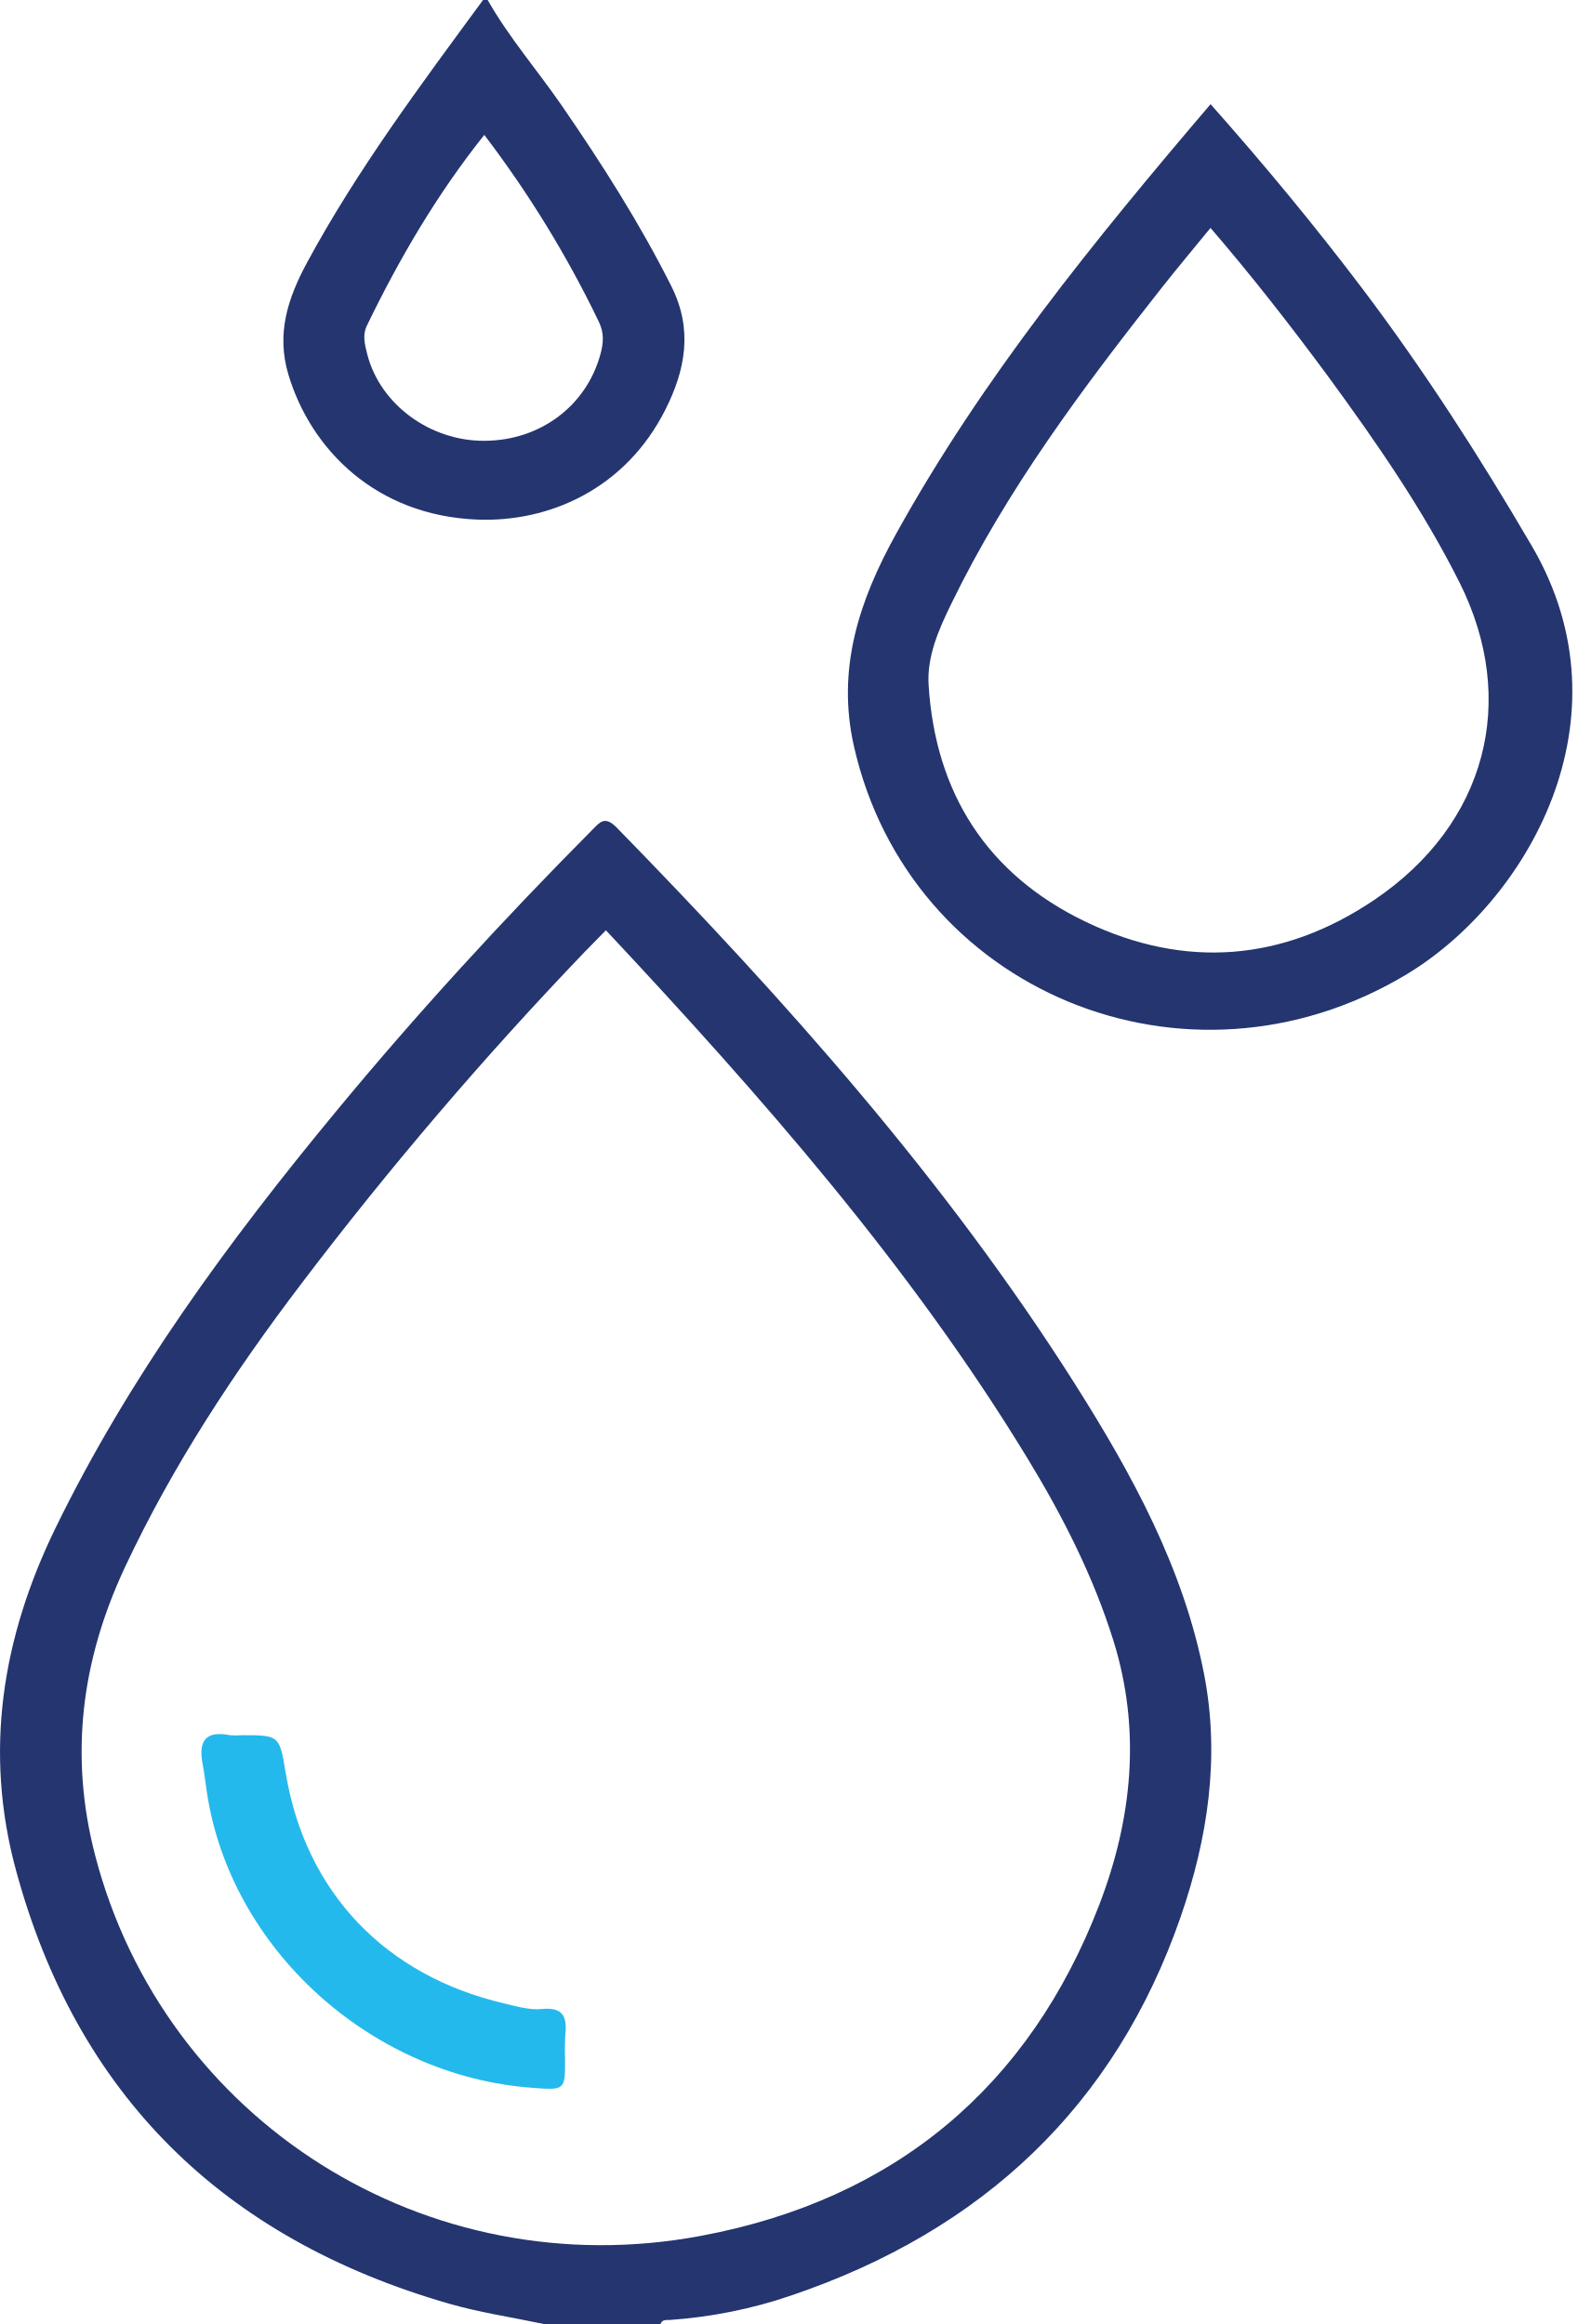
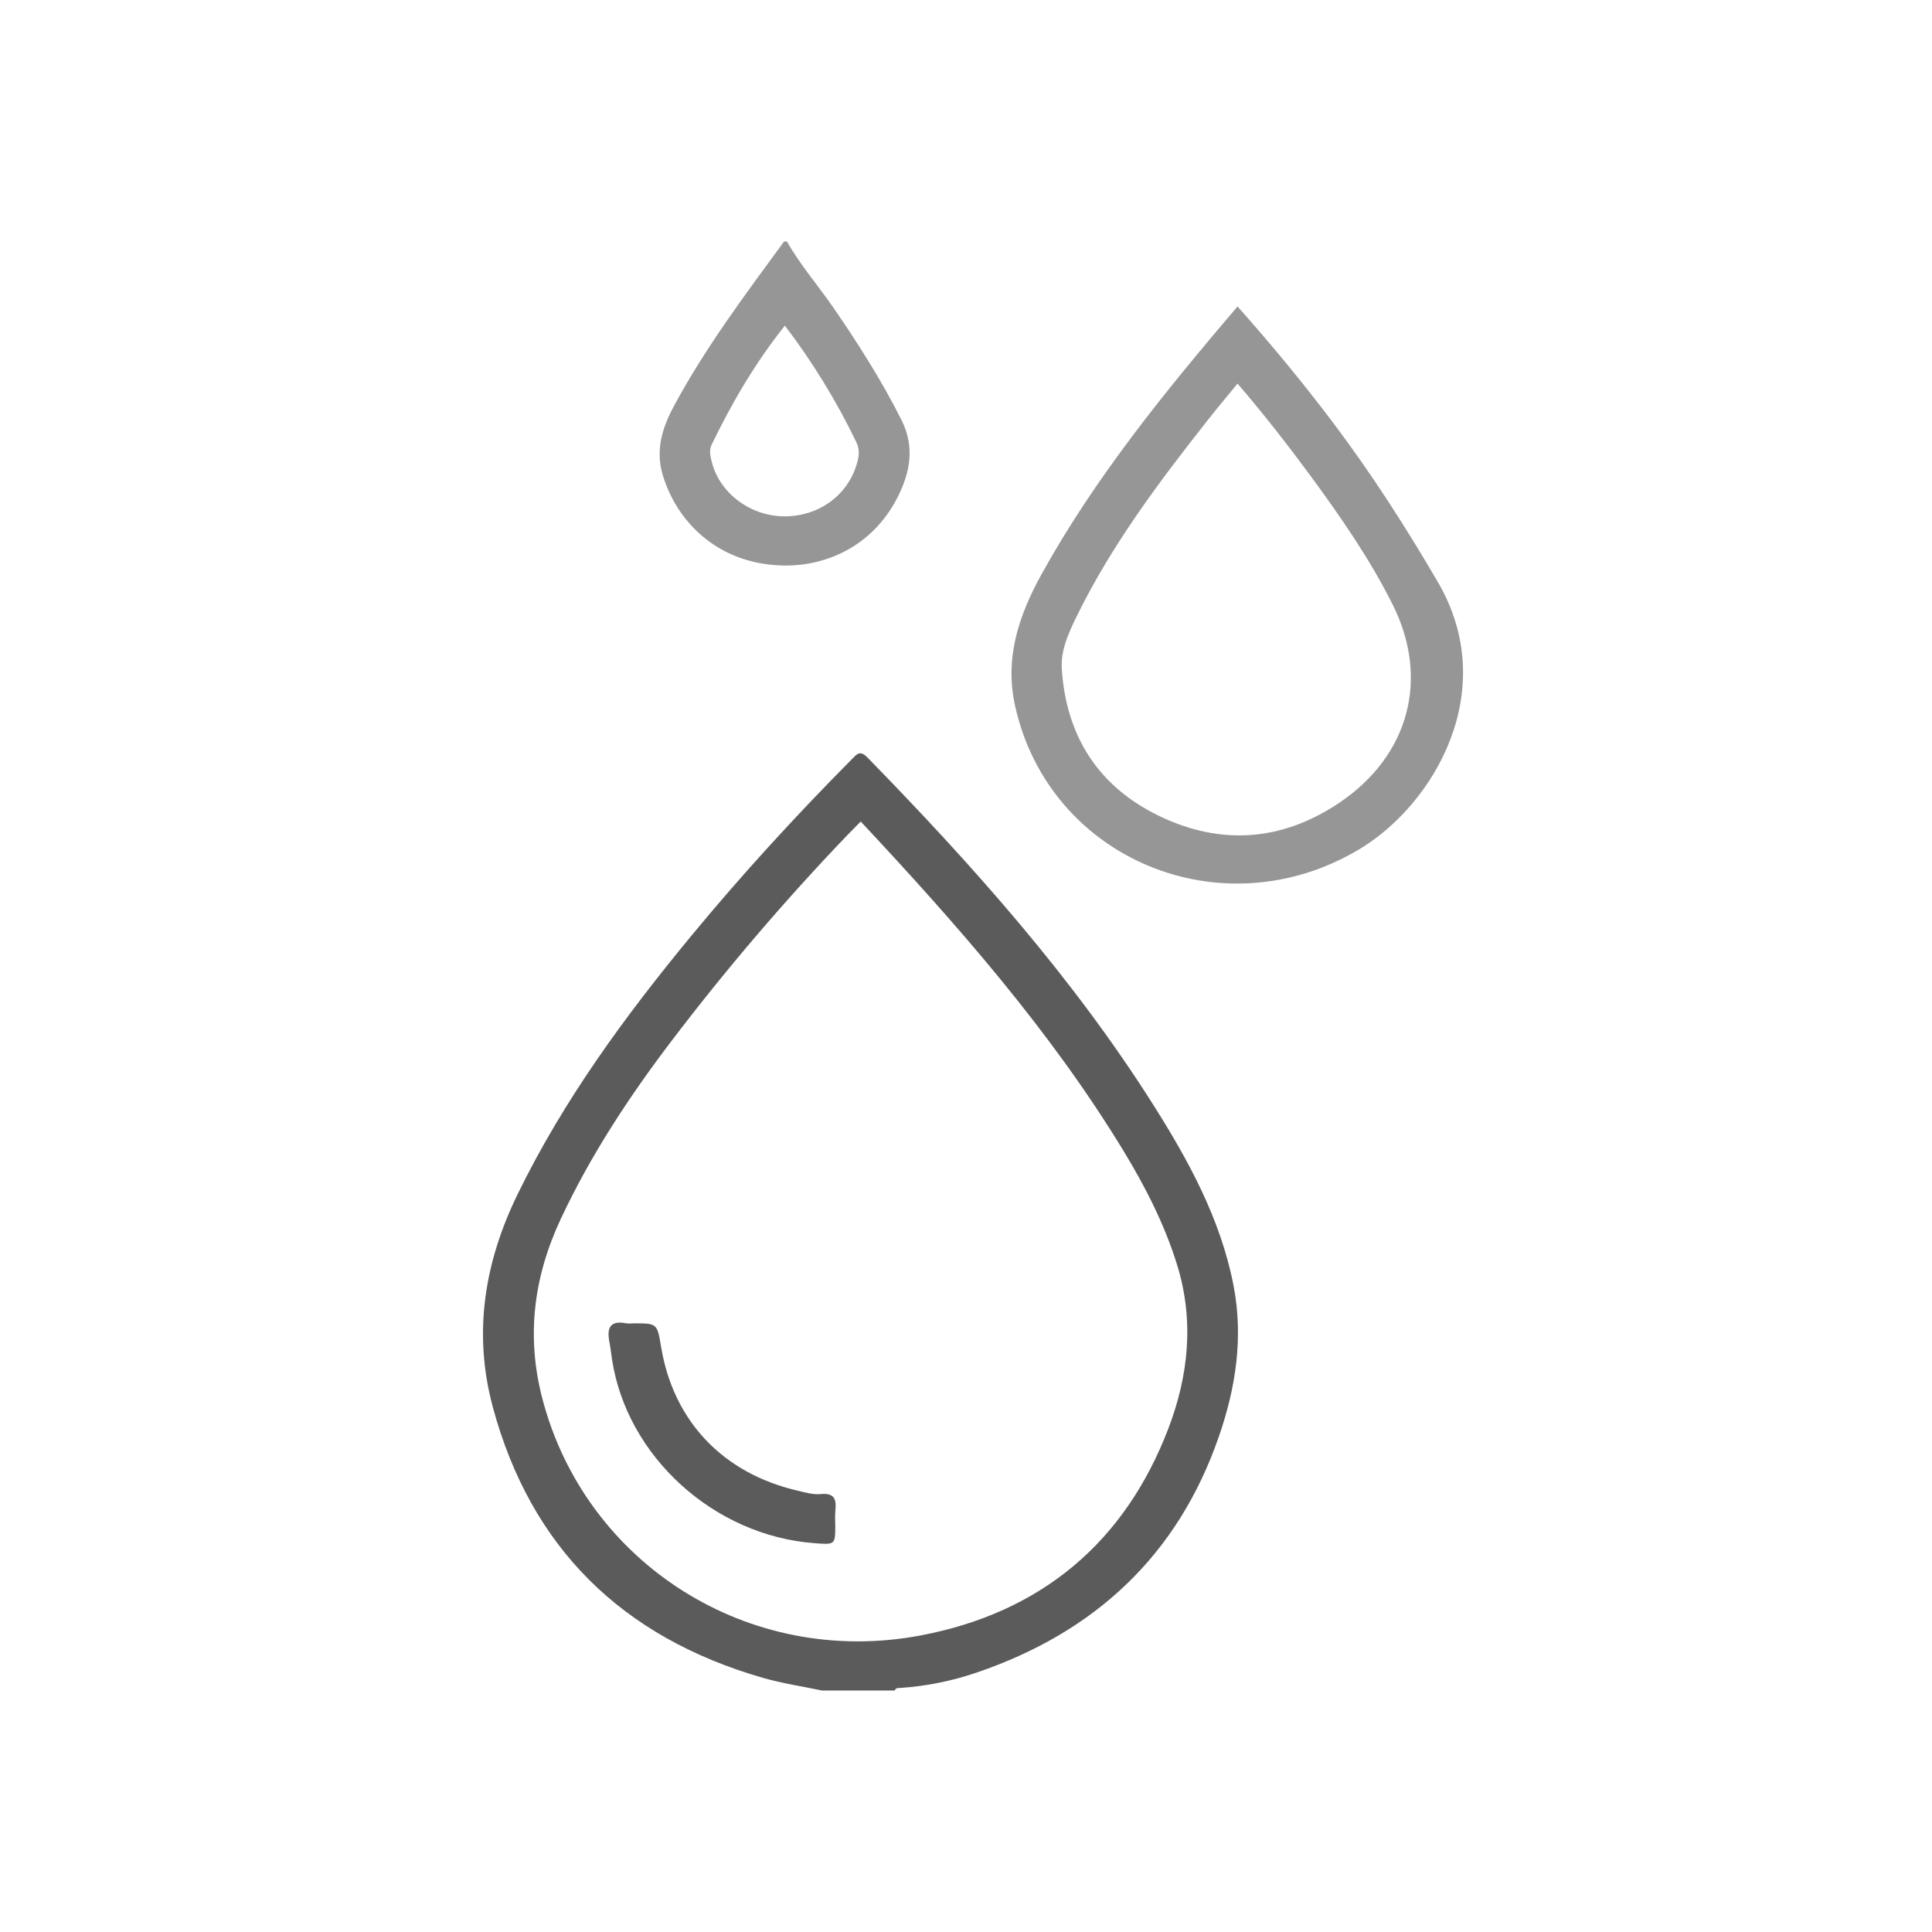
- <svg xmlns="http://www.w3.org/2000/svg" width="19" height="28" viewBox="0 0 19 28" fill="none">
-   <path d="M12.947 16.674C11.393 14.22 9.463 12.055 7.429 9.972C7.281 9.821 7.223 9.909 7.128 10.004C6.047 11.093 5.013 12.221 4.038 13.402C2.748 14.964 1.558 16.586 0.67 18.407C0.024 19.733 -0.196 21.104 0.193 22.535C0.923 25.224 2.67 26.968 5.415 27.757C5.786 27.863 6.171 27.92 6.55 28H7.956C7.976 27.942 8.027 27.954 8.071 27.951C8.566 27.916 9.054 27.819 9.522 27.659C11.842 26.875 13.432 25.366 14.219 23.099C14.547 22.152 14.697 21.172 14.503 20.172C14.255 18.895 13.637 17.765 12.947 16.674ZM13.24 22.95C12.402 25.128 10.793 26.497 8.448 26.937C5.132 27.562 1.979 25.545 1.147 22.358C0.833 21.154 0.979 20.005 1.505 18.882C2.078 17.66 2.816 16.537 3.632 15.463C4.689 14.07 5.827 12.737 7.041 11.47C7.123 11.385 7.207 11.302 7.298 11.208C9.172 13.211 10.964 15.25 12.378 17.574C12.801 18.269 13.169 18.993 13.411 19.768C13.747 20.846 13.637 21.916 13.24 22.95Z" fill="#24356F" />
-   <path d="M5.749 6.26C6.612 6.294 7.532 5.893 8.014 4.936C8.254 4.46 8.349 3.973 8.087 3.45C7.705 2.689 7.25 1.975 6.767 1.273C6.473 0.846 6.13 0.452 5.874 0H5.818C5.066 1.025 4.303 2.044 3.698 3.164C3.466 3.594 3.326 4.021 3.474 4.514C3.744 5.414 4.527 6.212 5.749 6.26ZM4.419 3.923C4.809 3.118 5.258 2.348 5.833 1.625C6.368 2.328 6.83 3.081 7.211 3.873C7.277 4.008 7.27 4.127 7.233 4.264C7.065 4.888 6.509 5.308 5.835 5.311C5.182 5.315 4.579 4.874 4.424 4.27C4.396 4.16 4.362 4.041 4.419 3.923Z" fill="#24356F" />
-   <path d="M18.451 6.579C17.826 5.51 17.161 4.474 16.415 3.485C15.839 2.723 15.229 1.985 14.581 1.255C13.171 2.909 11.827 4.563 10.793 6.432C10.349 7.233 10.074 8.058 10.285 8.989C10.951 11.941 14.286 13.328 16.932 11.745C18.382 10.879 19.673 8.67 18.451 6.579ZM16.553 10.842C15.458 11.582 14.276 11.68 13.079 11.107C11.883 10.534 11.267 9.548 11.185 8.257C11.162 7.908 11.308 7.582 11.46 7.27C12.131 5.89 13.048 4.665 13.998 3.46C14.185 3.222 14.382 2.99 14.58 2.746C15.077 3.323 15.539 3.916 15.987 4.522C16.572 5.321 17.137 6.135 17.58 7.019C18.292 8.442 17.902 9.931 16.553 10.842Z" fill="#24356F" />
-   <path d="M6.523 24.205C6.379 24.219 6.227 24.174 6.082 24.14C4.637 23.805 3.68 22.796 3.442 21.365C3.366 20.906 3.366 20.906 2.911 20.906C2.864 20.91 2.817 20.91 2.77 20.906C2.469 20.846 2.391 20.984 2.439 21.245C2.461 21.361 2.475 21.479 2.492 21.595C2.775 23.475 4.461 25.009 6.406 25.154C6.807 25.185 6.807 25.185 6.806 24.804C6.802 24.713 6.803 24.622 6.808 24.531C6.83 24.321 6.805 24.177 6.523 24.205Z" fill="#24B9EC" />
+ <svg xmlns="http://www.w3.org/2000/svg" width="24" height="24" viewBox="0 0 24 24" fill="none">
+   <path d="M14.323 13.719C13.324 12.141 12.083 10.75 10.776 9.41C10.681 9.313 10.643 9.37 10.582 9.431C9.888 10.131 9.223 10.856 8.596 11.615C7.766 12.62 7.002 13.663 6.431 14.833C6.015 15.685 5.874 16.566 6.124 17.487C6.593 19.216 7.717 20.337 9.481 20.844C9.719 20.912 9.967 20.949 10.211 21H11.115C11.127 20.963 11.16 20.97 11.189 20.968C11.507 20.946 11.82 20.883 12.121 20.781C13.613 20.277 14.635 19.307 15.14 17.849C15.352 17.24 15.448 16.61 15.323 15.968C15.164 15.147 14.767 14.42 14.323 13.719ZM14.511 17.753C13.973 19.154 12.938 20.034 11.431 20.317C9.299 20.718 7.272 19.422 6.737 17.373C6.535 16.599 6.629 15.86 6.968 15.138C7.336 14.353 7.81 13.631 8.335 12.94C9.015 12.045 9.746 11.188 10.526 10.374C10.579 10.319 10.633 10.265 10.692 10.205C11.896 11.493 13.048 12.803 13.957 14.297C14.229 14.745 14.466 15.209 14.621 15.708C14.837 16.401 14.766 17.089 14.511 17.753Z" fill="#5C5B5B" />
+   <path d="M9.696 7.024C10.251 7.046 10.842 6.788 11.152 6.173C11.306 5.867 11.367 5.554 11.199 5.218C10.953 4.729 10.661 4.269 10.35 3.818C10.161 3.544 9.94 3.291 9.776 3H9.74C9.257 3.659 8.766 4.314 8.377 5.034C8.228 5.31 8.139 5.585 8.233 5.902C8.407 6.48 8.91 6.994 9.696 7.024ZM8.841 5.522C9.092 5.005 9.38 4.509 9.75 4.045C10.094 4.497 10.391 4.981 10.636 5.49C10.678 5.577 10.674 5.653 10.65 5.741C10.542 6.142 10.184 6.412 9.751 6.414C9.332 6.417 8.944 6.133 8.844 5.745C8.826 5.674 8.804 5.598 8.841 5.522Z" fill="#969696" />
+   <path d="M17.861 7.229C17.46 6.542 17.032 5.876 16.552 5.24C16.182 4.75 15.79 4.276 15.373 3.807C14.467 4.87 13.603 5.933 12.938 7.134C12.653 7.65 12.476 8.18 12.612 8.779C13.04 10.676 15.184 11.568 16.885 10.55C17.817 9.993 18.647 8.573 17.861 7.229ZM16.641 9.97C15.938 10.445 15.177 10.509 14.408 10.14C13.639 9.772 13.243 9.138 13.19 8.308C13.176 8.083 13.269 7.874 13.367 7.673C13.798 6.786 14.388 5.999 14.999 5.224C15.119 5.071 15.245 4.922 15.373 4.765C15.692 5.136 15.989 5.517 16.277 5.907C16.654 6.421 17.017 6.944 17.301 7.512C17.759 8.427 17.508 9.384 16.641 9.97Z" fill="#969696" />
+   <path d="M10.194 18.56C10.101 18.569 10.003 18.54 9.91 18.518C8.981 18.303 8.366 17.654 8.213 16.735C8.164 16.439 8.164 16.439 7.871 16.439C7.841 16.442 7.811 16.442 7.781 16.439C7.587 16.4 7.537 16.489 7.568 16.657C7.582 16.732 7.591 16.807 7.602 16.882C7.784 18.091 8.868 19.077 10.118 19.17C10.376 19.19 10.376 19.19 10.376 18.945C10.373 18.887 10.373 18.828 10.377 18.769C10.391 18.634 10.374 18.542 10.194 18.56Z" fill="#5C5B5B" />
</svg>
